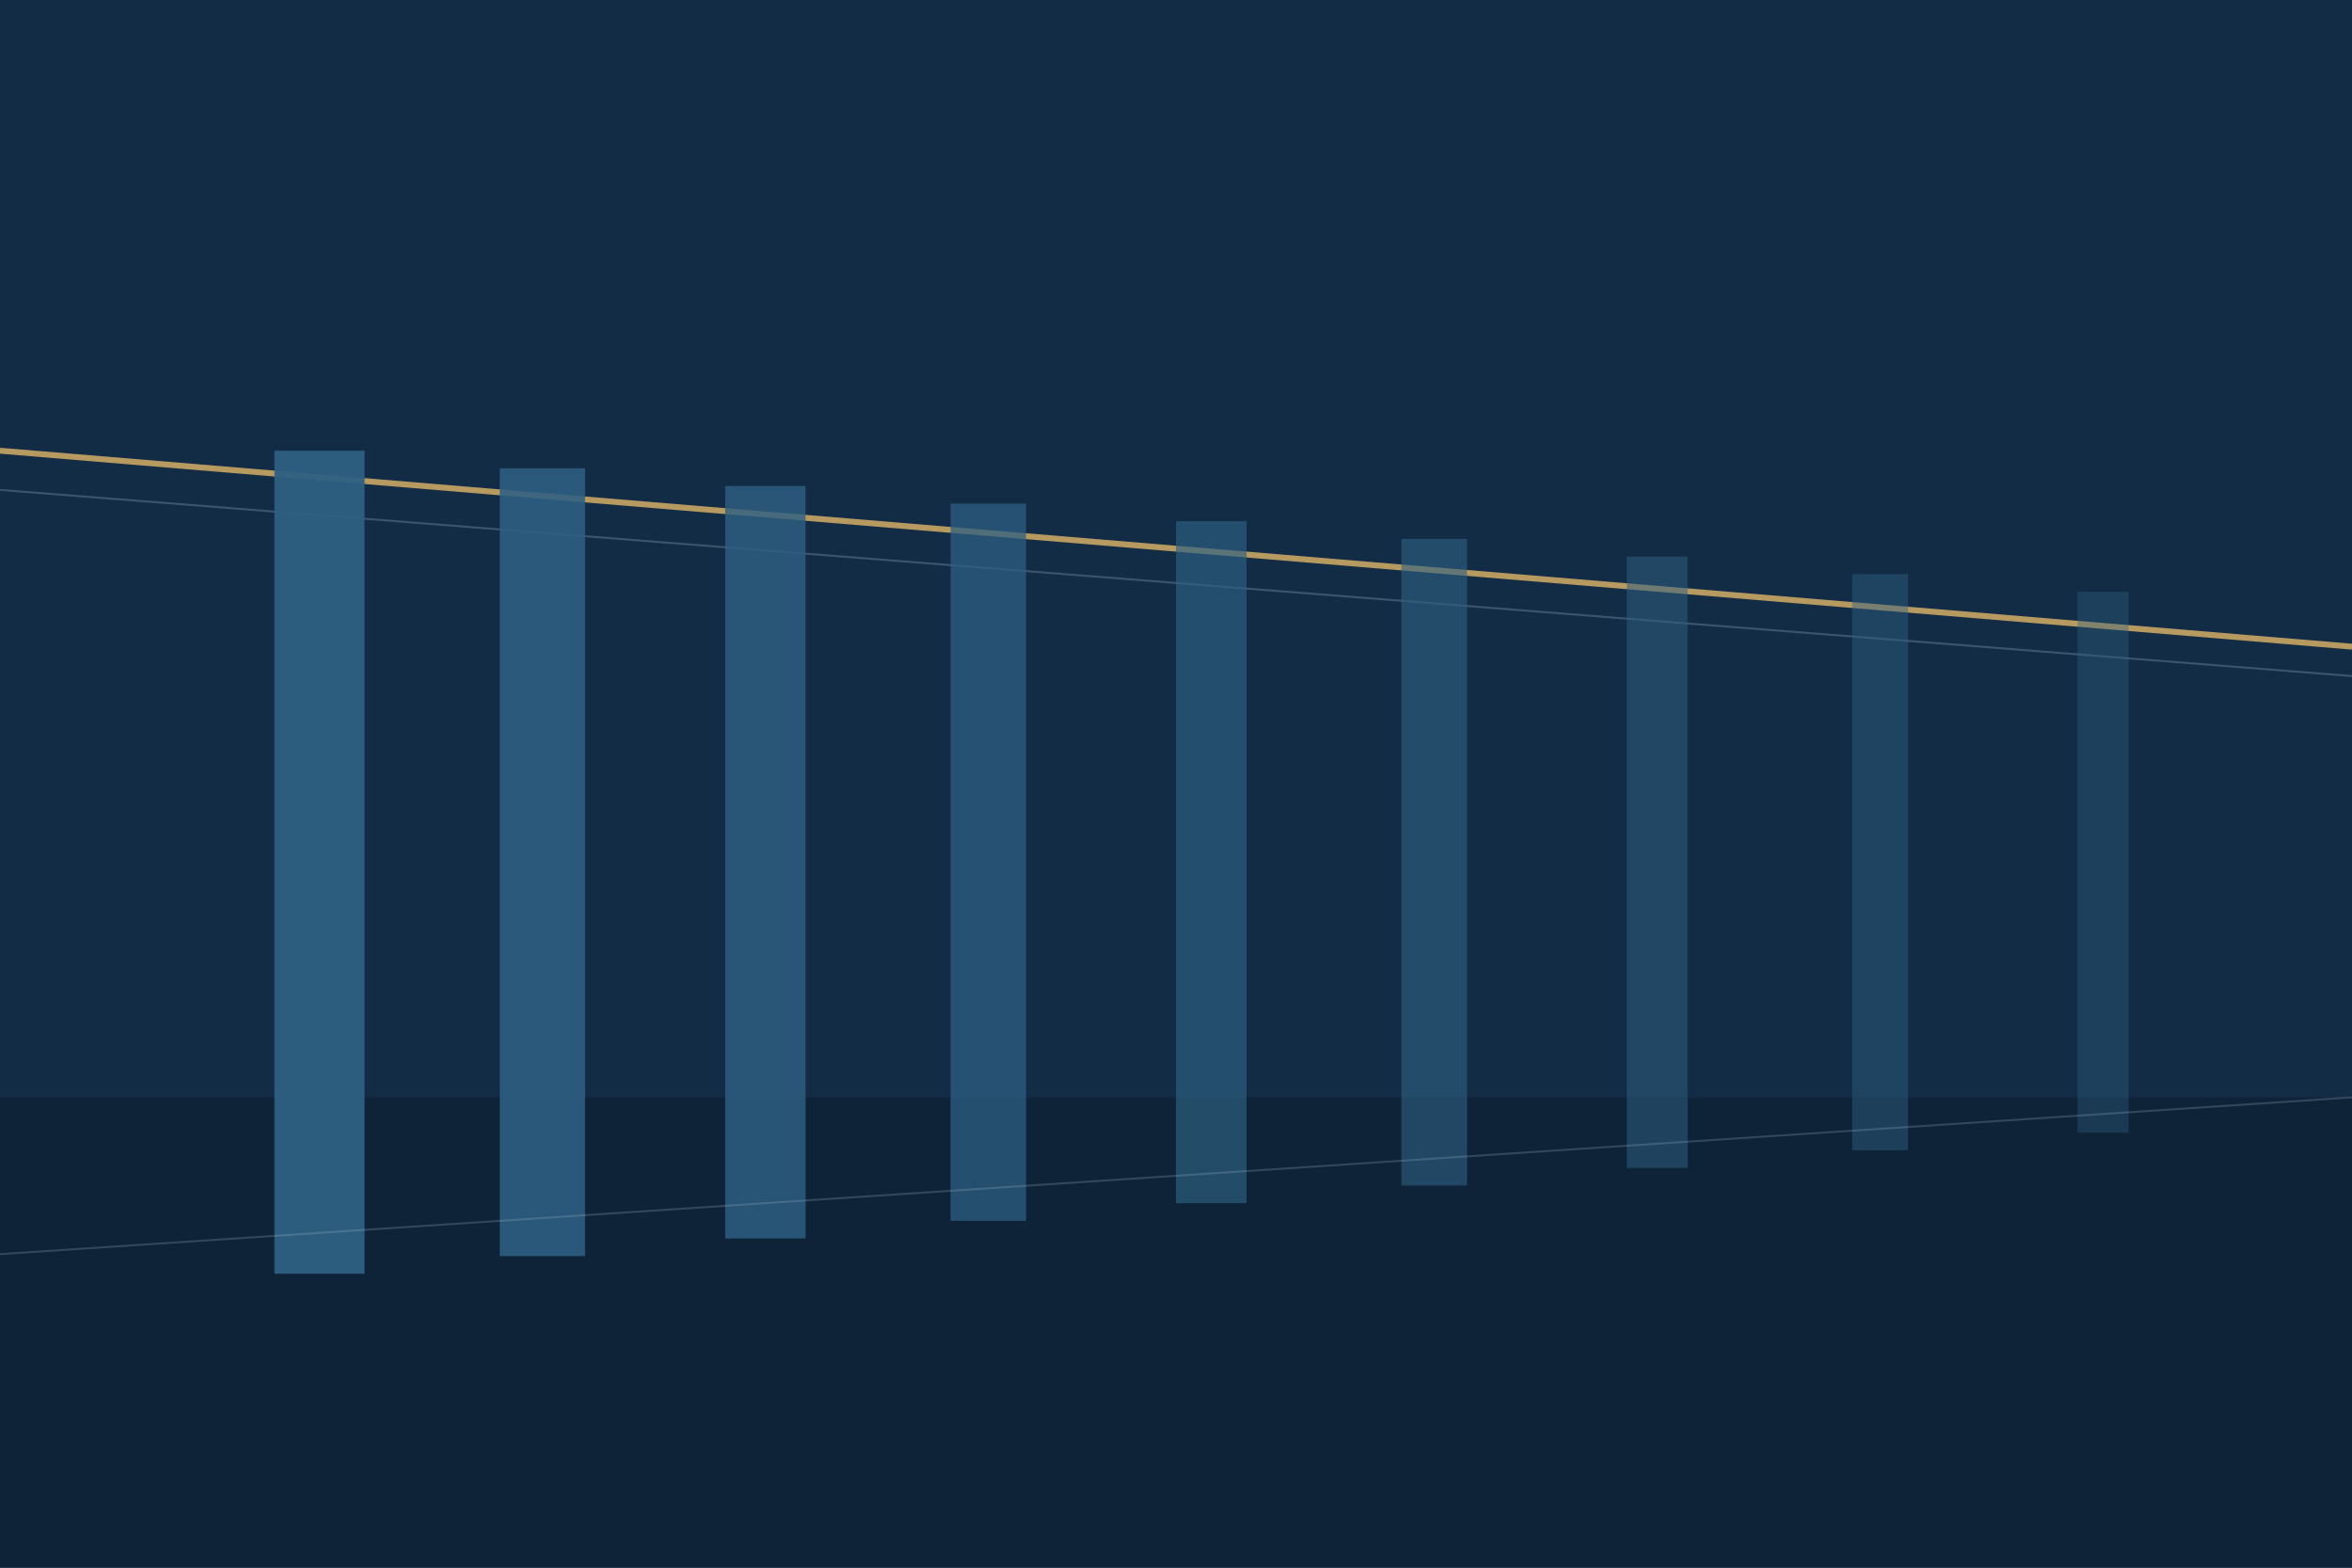
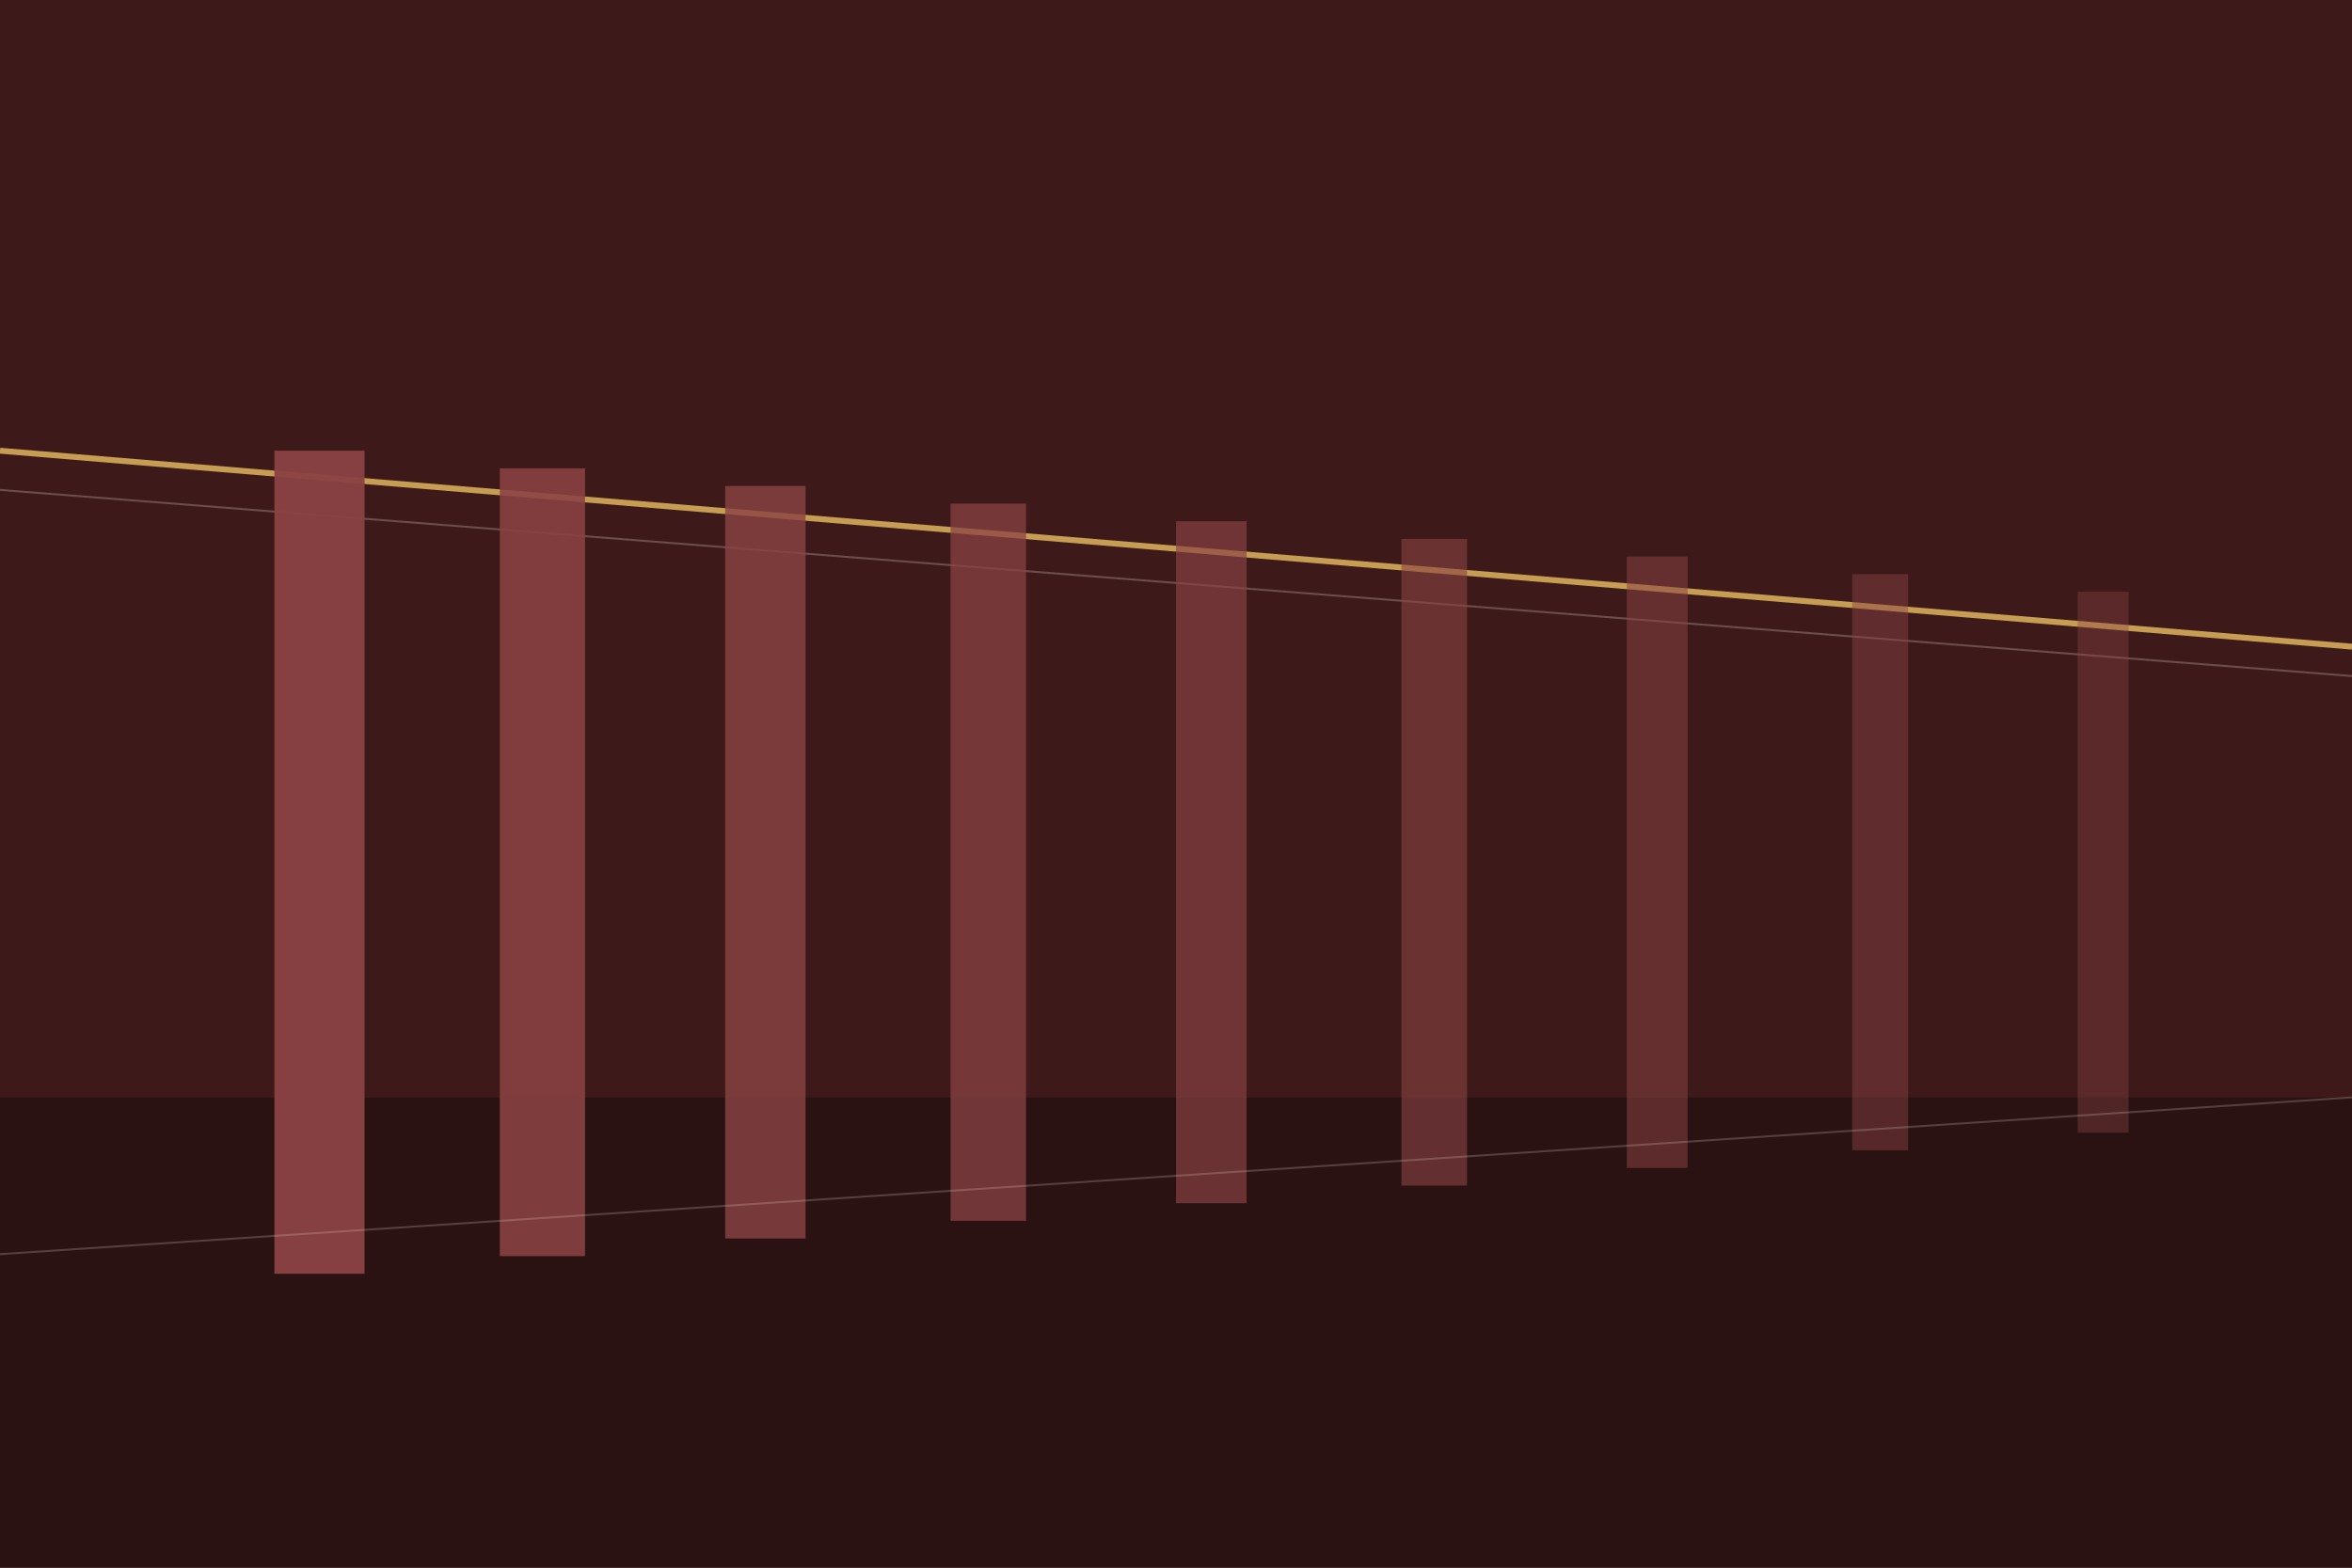
<svg xmlns="http://www.w3.org/2000/svg" viewBox="0 0 1200 800" preserveAspectRatio="xMidYMid slice">
-   <rect width="1200" height="800" fill="#132c45" />
-   <rect y="560" width="1200" height="240" fill="#0f2338" />
-   <path d="M0 230 L1200 330" stroke="#b79a60" stroke-width="3" />
-   <path d="M0 250 L1200 345" stroke="#9fb6c8" stroke-opacity=".3" />
-   <rect x="140" y="230.0" width="46.0" height="420" fill="#2d5f82" opacity="0.95" />
-   <rect x="255" y="239.0" width="43.5" height="402" fill="#2d5f82" opacity="0.88" />
-   <rect x="370" y="248.0" width="41.0" height="384" fill="#2d5f82" opacity="0.81" />
-   <rect x="485" y="257.0" width="38.5" height="366" fill="#2d5f82" opacity="0.74" />
-   <rect x="600" y="266.0" width="36.0" height="348" fill="#2d5f82" opacity="0.67" />
-   <rect x="715" y="275.0" width="33.5" height="330" fill="#2d5f82" opacity="0.60" />
-   <rect x="830" y="284.0" width="31.0" height="312" fill="#2d5f82" opacity="0.53" />
-   <rect x="945" y="293.0" width="28.5" height="294" fill="#2d5f82" opacity="0.46" />
-   <rect x="1060" y="302.0" width="26.0" height="276" fill="#2d5f82" opacity="0.39" />
-   <path d="M0 640 L1200 560" stroke="#9fb6c8" stroke-opacity=".25" />
+   <rect width="1200" height="800" fill="#3d191a" />
+   <rect y="560" width="1200" height="240" fill="#2a1213" />
+   <path d="M0 230 L1200 330" stroke="#c69d52" stroke-width="3" />
+   <path d="M0 250 L1200 345" stroke="#d9c6bb" stroke-opacity=".3" />
+   <rect x="140" y="230.0" width="46.0" height="420" fill="#8a4243" opacity="0.95" />
+   <rect x="255" y="239.0" width="43.5" height="402" fill="#8a4243" opacity="0.88" />
+   <rect x="370" y="248.0" width="41.0" height="384" fill="#8a4243" opacity="0.81" />
+   <rect x="485" y="257.0" width="38.5" height="366" fill="#8a4243" opacity="0.74" />
+   <rect x="600" y="266.0" width="36.0" height="348" fill="#8a4243" opacity="0.67" />
+   <rect x="715" y="275.0" width="33.5" height="330" fill="#8a4243" opacity="0.60" />
+   <rect x="830" y="284.0" width="31.0" height="312" fill="#8a4243" opacity="0.53" />
+   <rect x="945" y="293.0" width="28.5" height="294" fill="#8a4243" opacity="0.46" />
+   <rect x="1060" y="302.0" width="26.0" height="276" fill="#8a4243" opacity="0.39" />
+   <path d="M0 640 L1200 560" stroke="#d9c6bb" stroke-opacity=".25" />
</svg>
